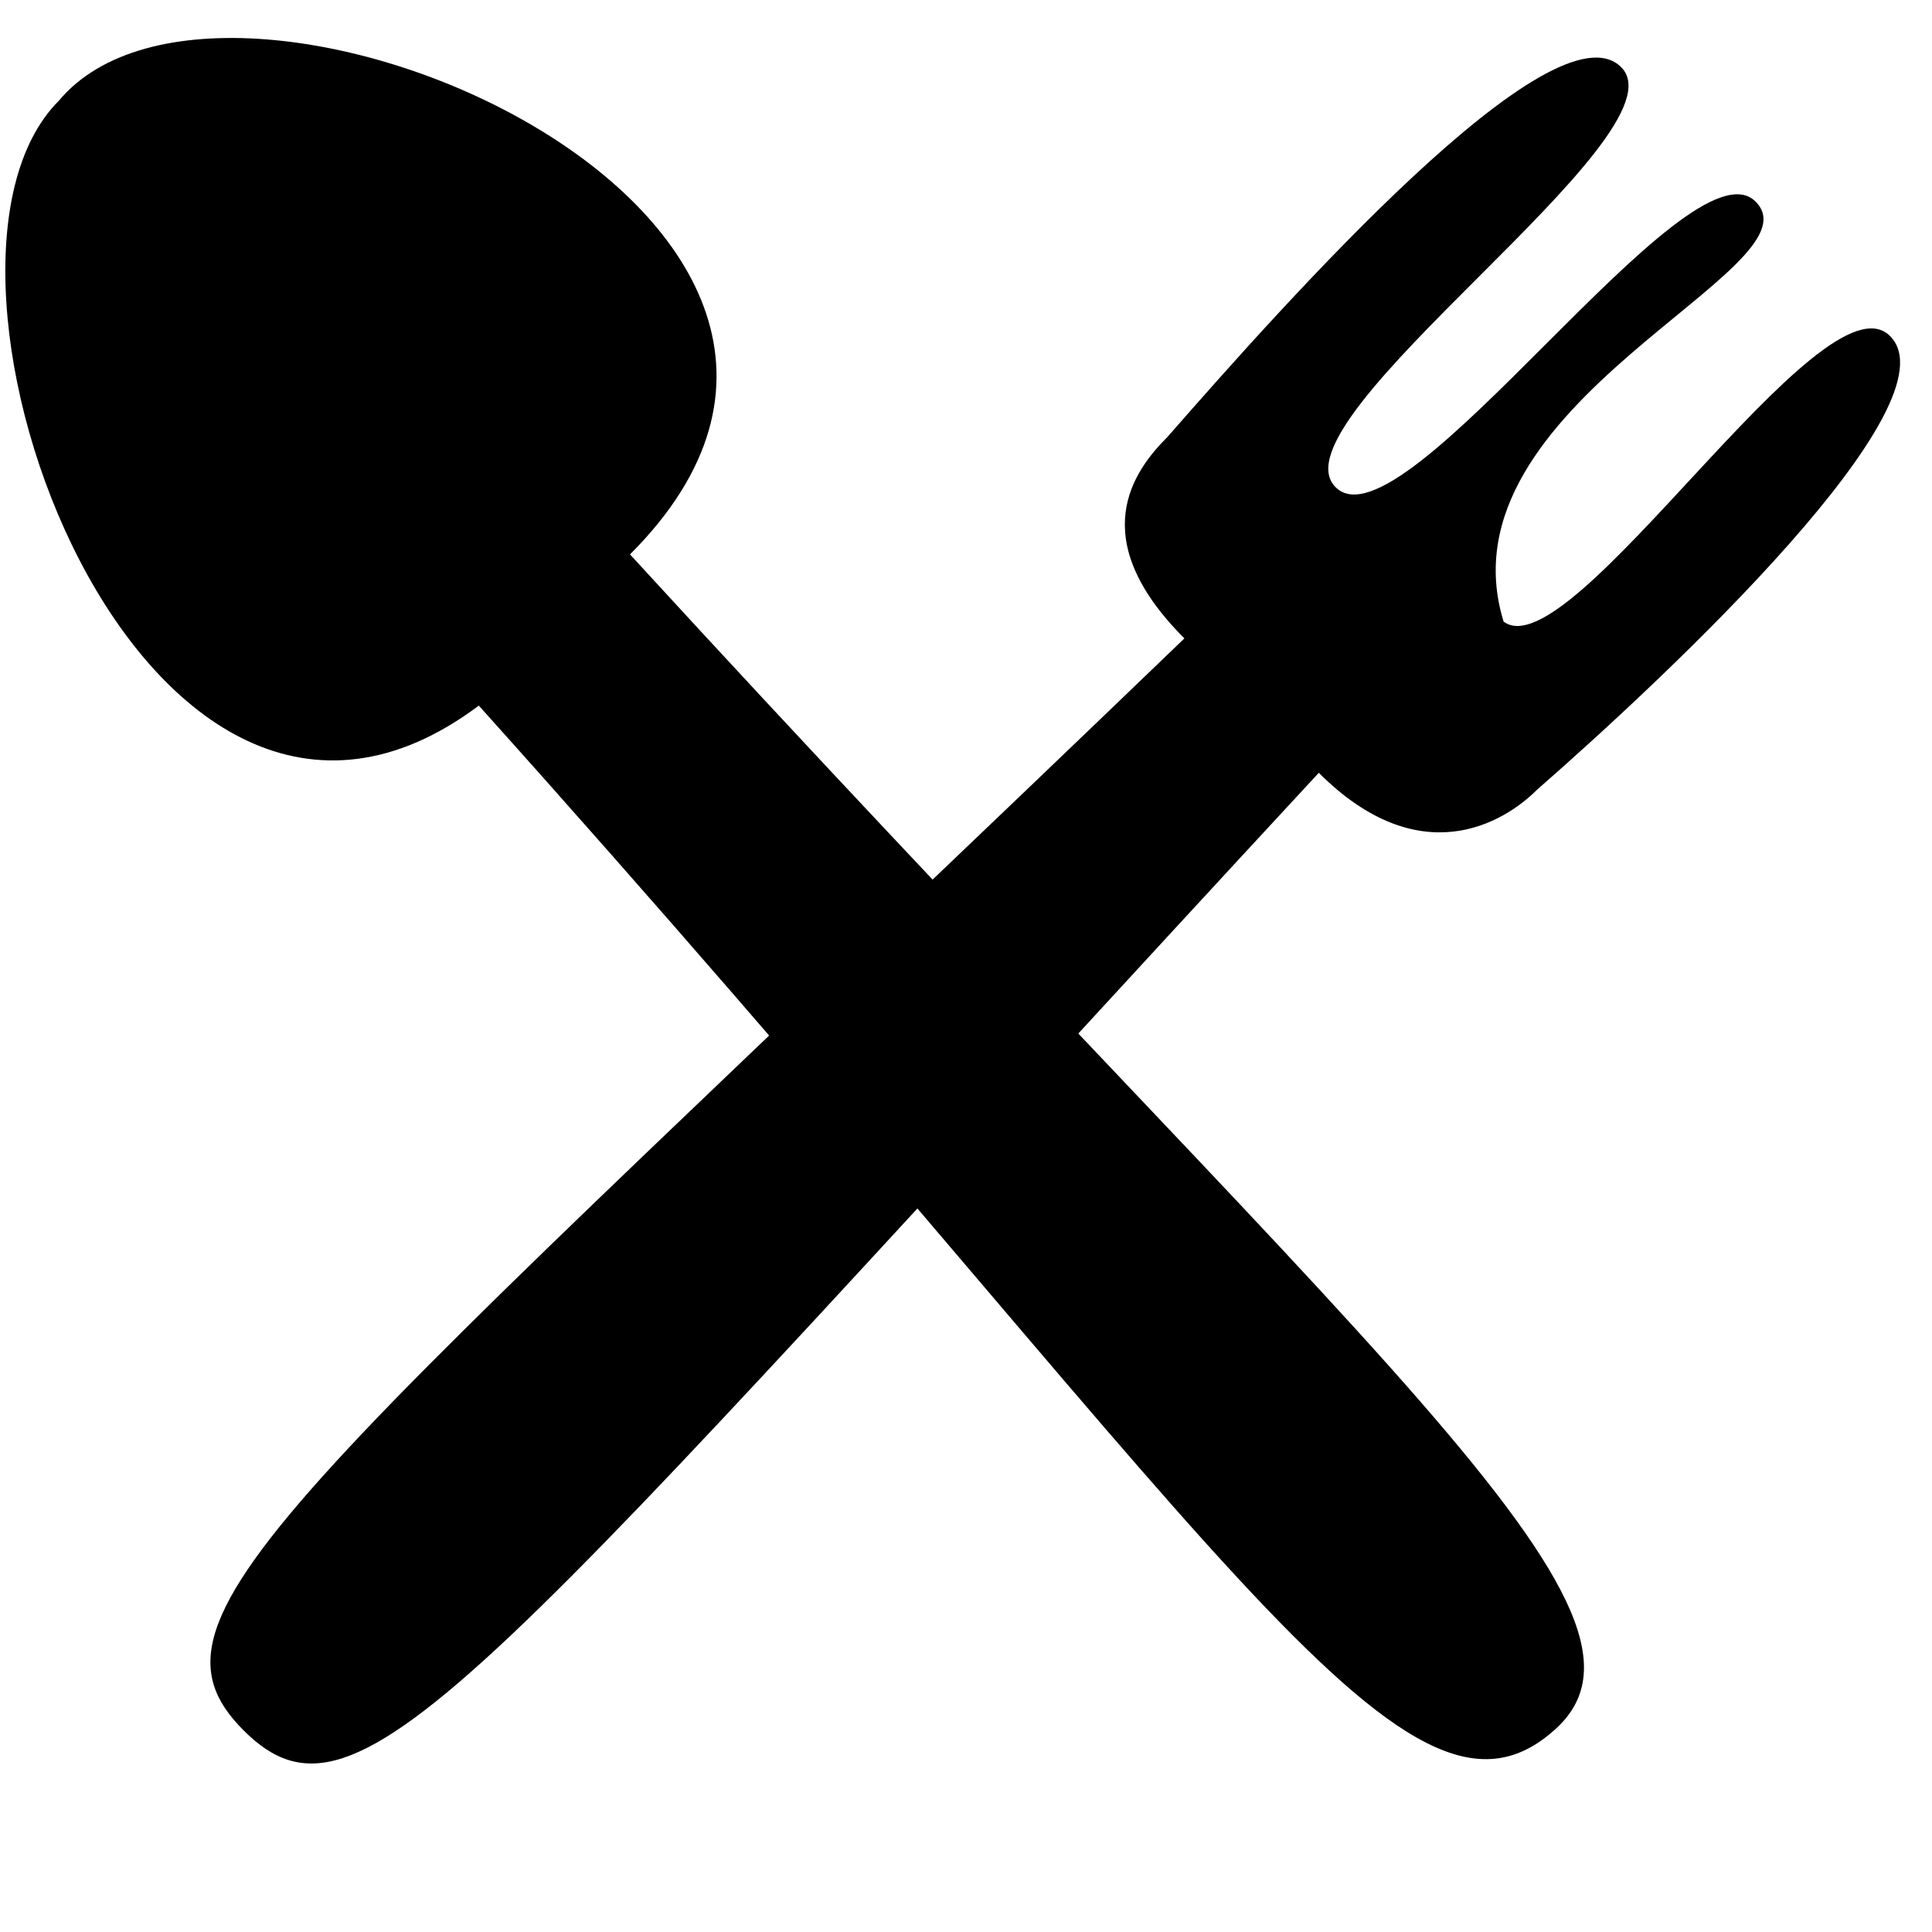
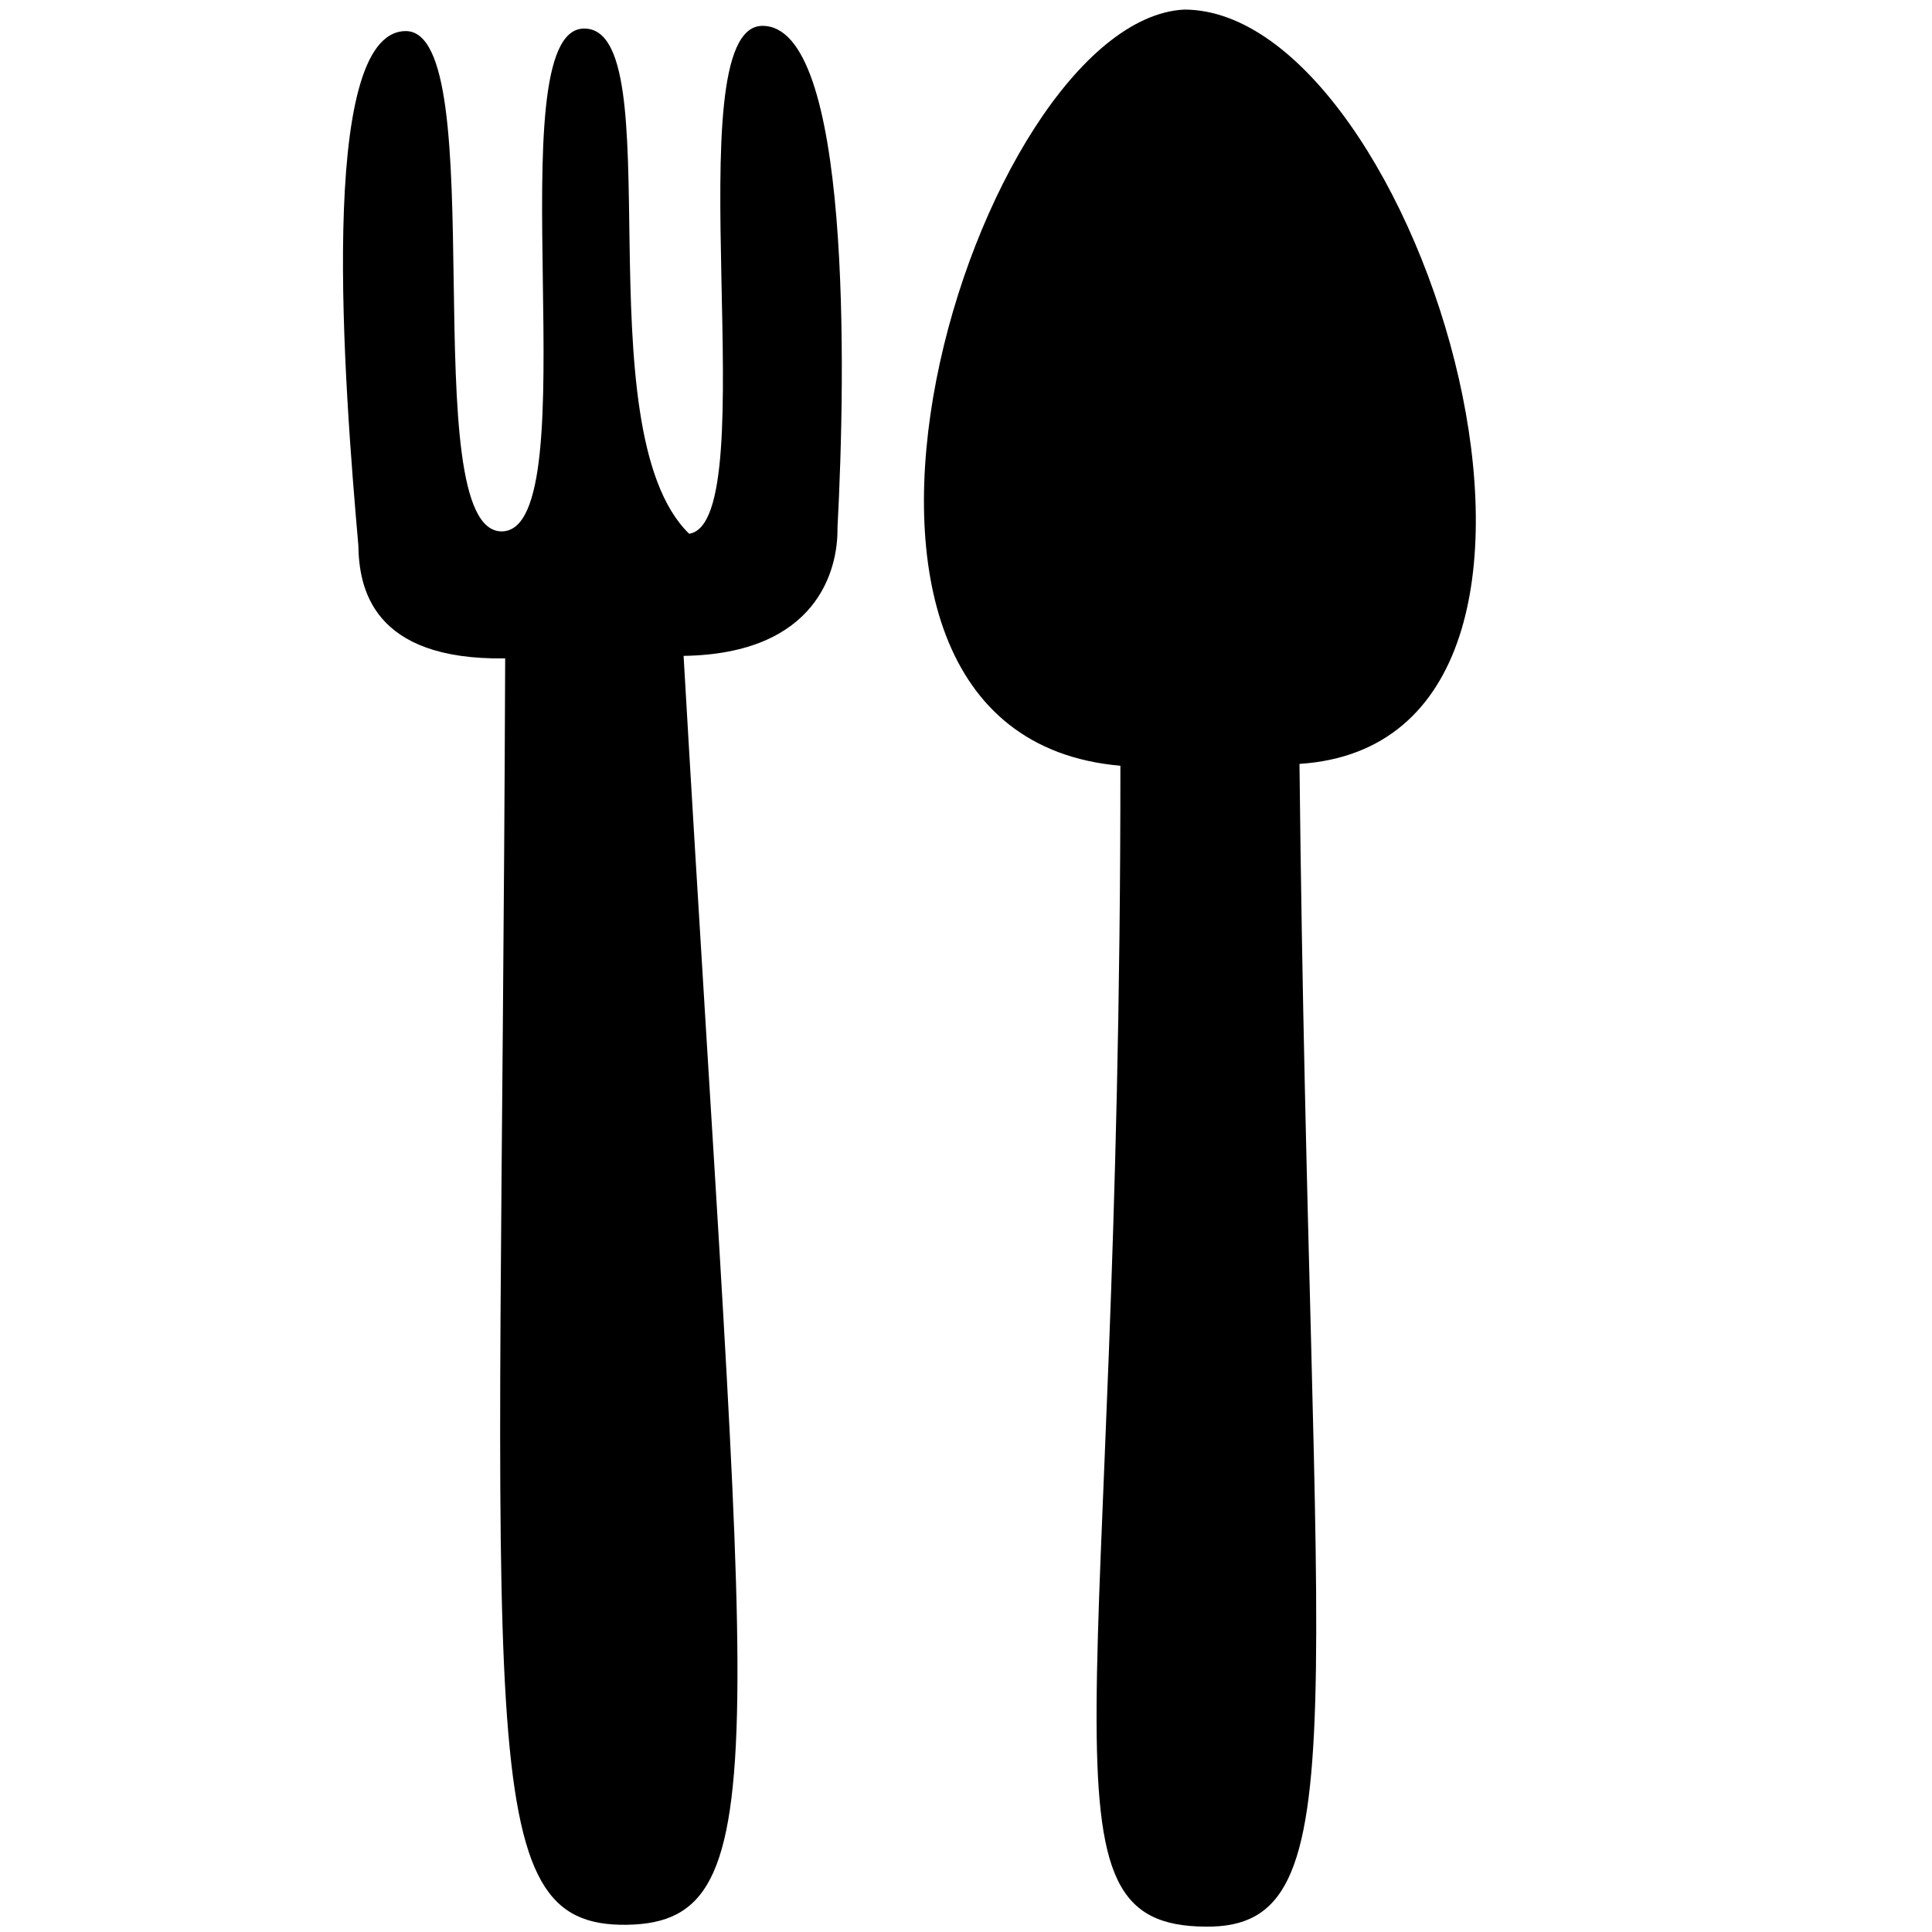
<svg xmlns="http://www.w3.org/2000/svg" version="1.1" baseProfile="full" width="13.98" id="symbol-restaurant" viewBox="0 0 115 115" fill="black" stroke="none" height="13.98">
-   <g transform="translate(2.5,0)">
-     <path d="M 94,4 C 90,0 74,18 67,26 C 65,28 62,32 68,38 C 15,89 5,96 12,103 C 19,110 26,100 76,46 C 82,52 87,49 89,47 C 97,40 114,24 110,20 C 106,16 91,40 87,37 C 83,24 106,16 102,12 C 98,8 81,33 77,29 C 73,25 98,8 94,4 z" />
-     <path d="M 35,33 C 79,81 98,96 90,103 C 81,111 70,91 26,42 C 6,57 -9,16 1,6 C 11,-6 55,13 35,33 z" />
-   </g>
+   <path d="m 24.13,1.85 c -5.30,0.08 -3.62,21.26 -2.80,30.61 0.04,2.49 0.78,6.85 8.74,6.73 -0.24,64.88 -2.05,75.51 7.24,75.38 9.29,-0.14 7.12,-10.71 3.38,-75.53 7.96,-0.12 9.20,-5.13 9.16,-7.62 C 50.35,22.05 50.67,1.46 45.36,1.54 40.06,1.62 45.65,31.08 41.02,31.77 34.61,25.54 40.06,1.62 34.75,1.70 29.44,1.77 35.18,31.55 29.88,31.63 24.57,31.70 29.44,1.77 24.13,1.85 z" />
+   <path d="m 77.35,45.47 c 0.61,56.44 3.75,69.32 -5.58,69.21 -10.57,-0.05 -5.06,-12.01 -5.08,-69.10 C 44.82,43.68 58.08,1.24 70.48,0.57 84.53,0.57 97.75,44.15 77.35,45.47 z" />
</svg>
